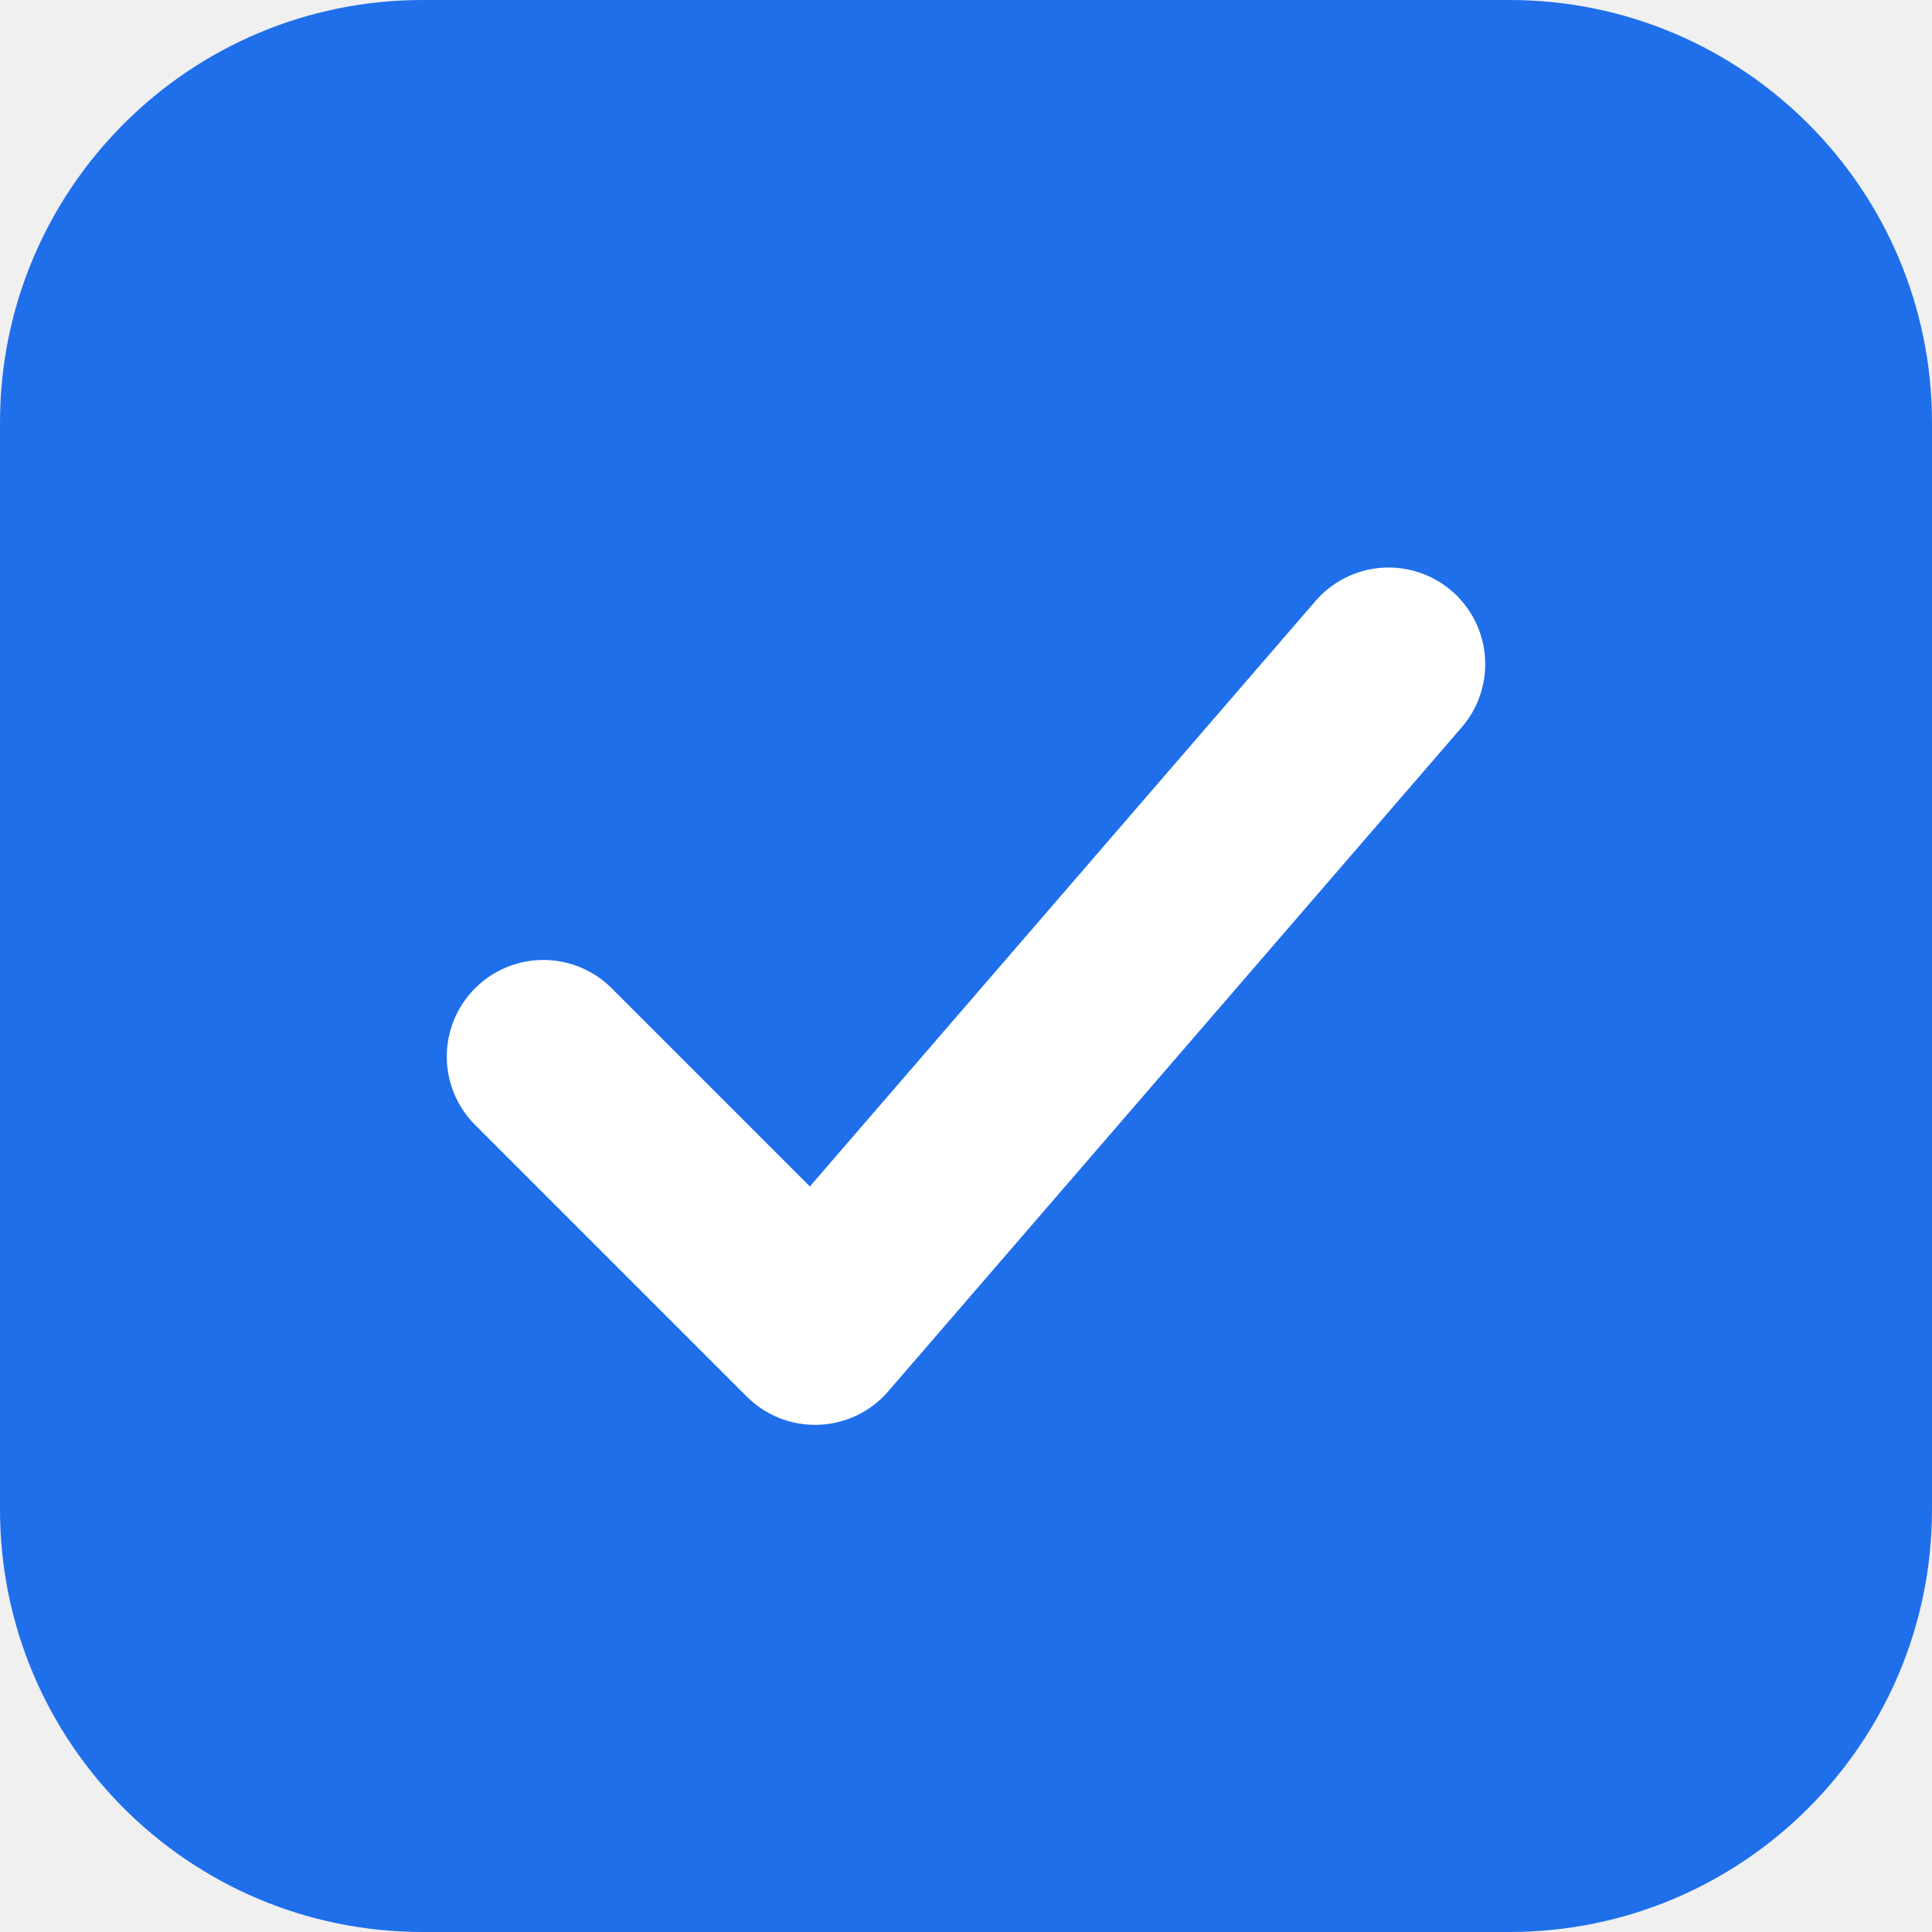
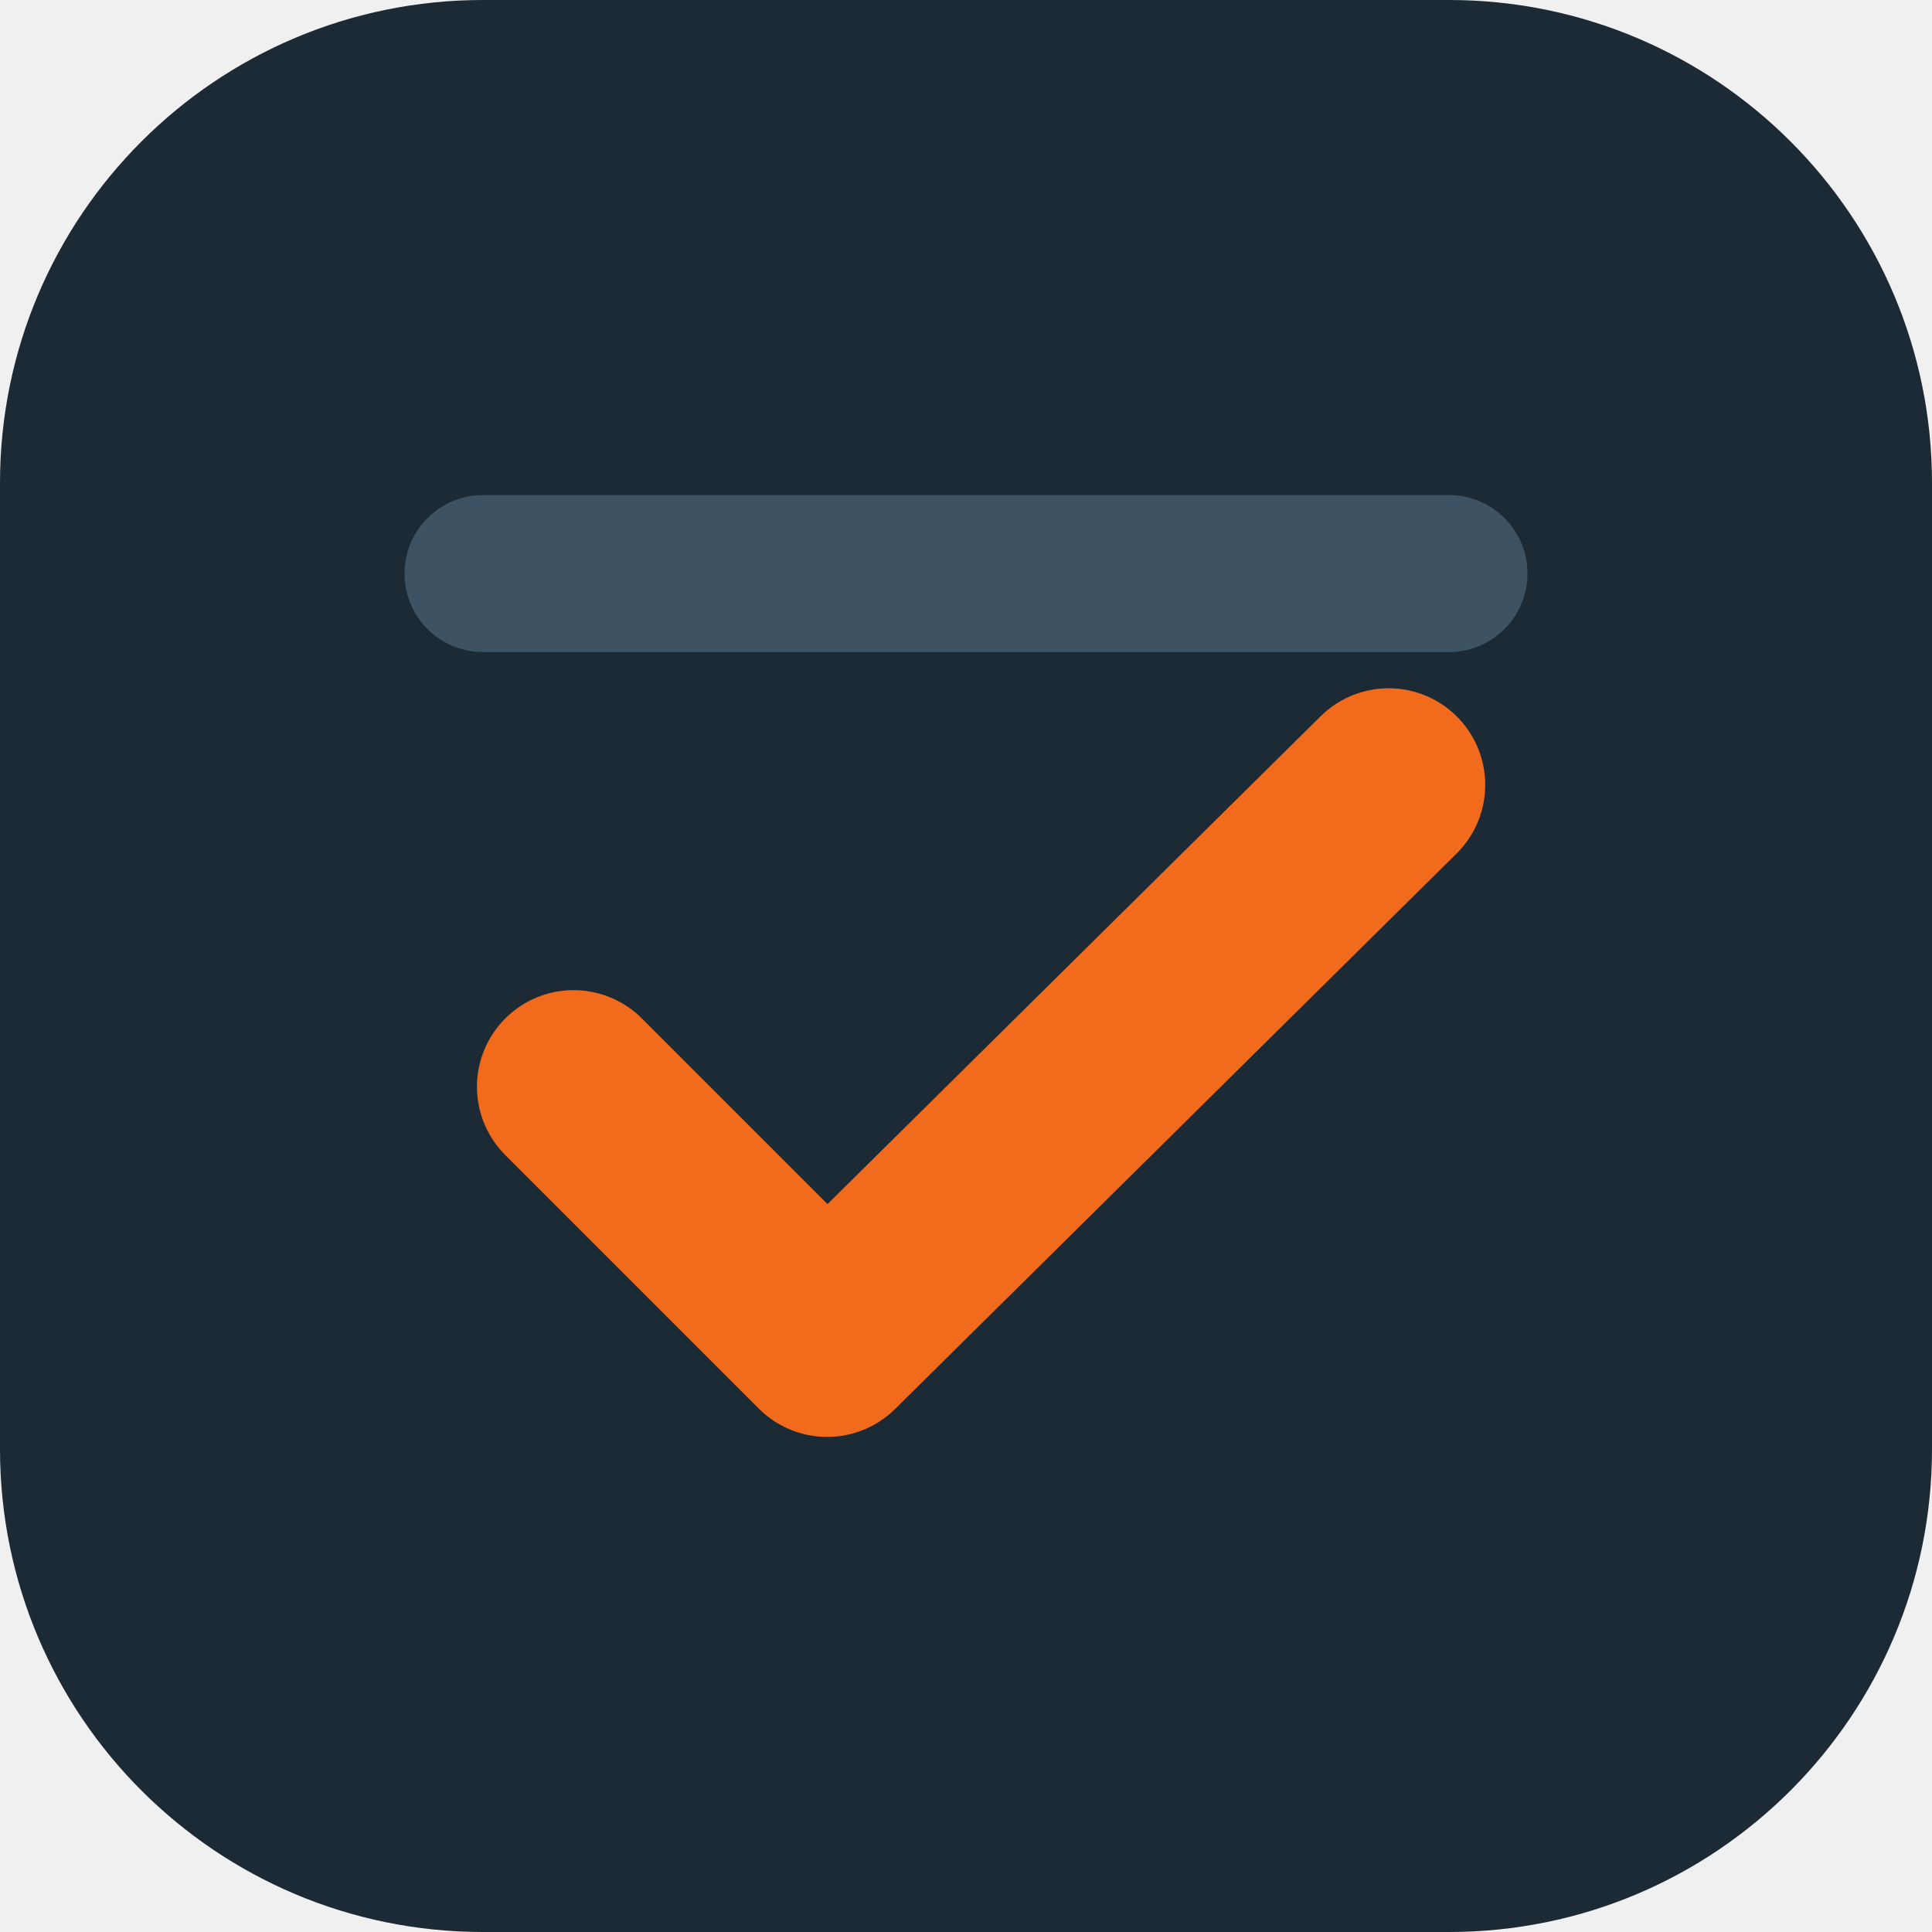
<svg xmlns="http://www.w3.org/2000/svg" viewBox="0 0 32 32">
-   <rect width="32" height="32" rx="7" fill="#1f6feb" />
-   <path d="M9 17.5l4.5 4.5L23 11" fill="none" stroke="#fff" stroke-width="3.2" stroke-linecap="round" stroke-linejoin="round" />
+   <rect width="32" height="32" rx="8" fill="#1B2A35" />
+   <path d="M8 9.5h16" stroke="#3D5363" stroke-width="2.6" stroke-linecap="round" />
+   <path d="M9.5 18l4.2 4.2L23 13" fill="none" stroke="#F26B1D" stroke-width="3.2" stroke-linecap="round" stroke-linejoin="round" />
</svg>
